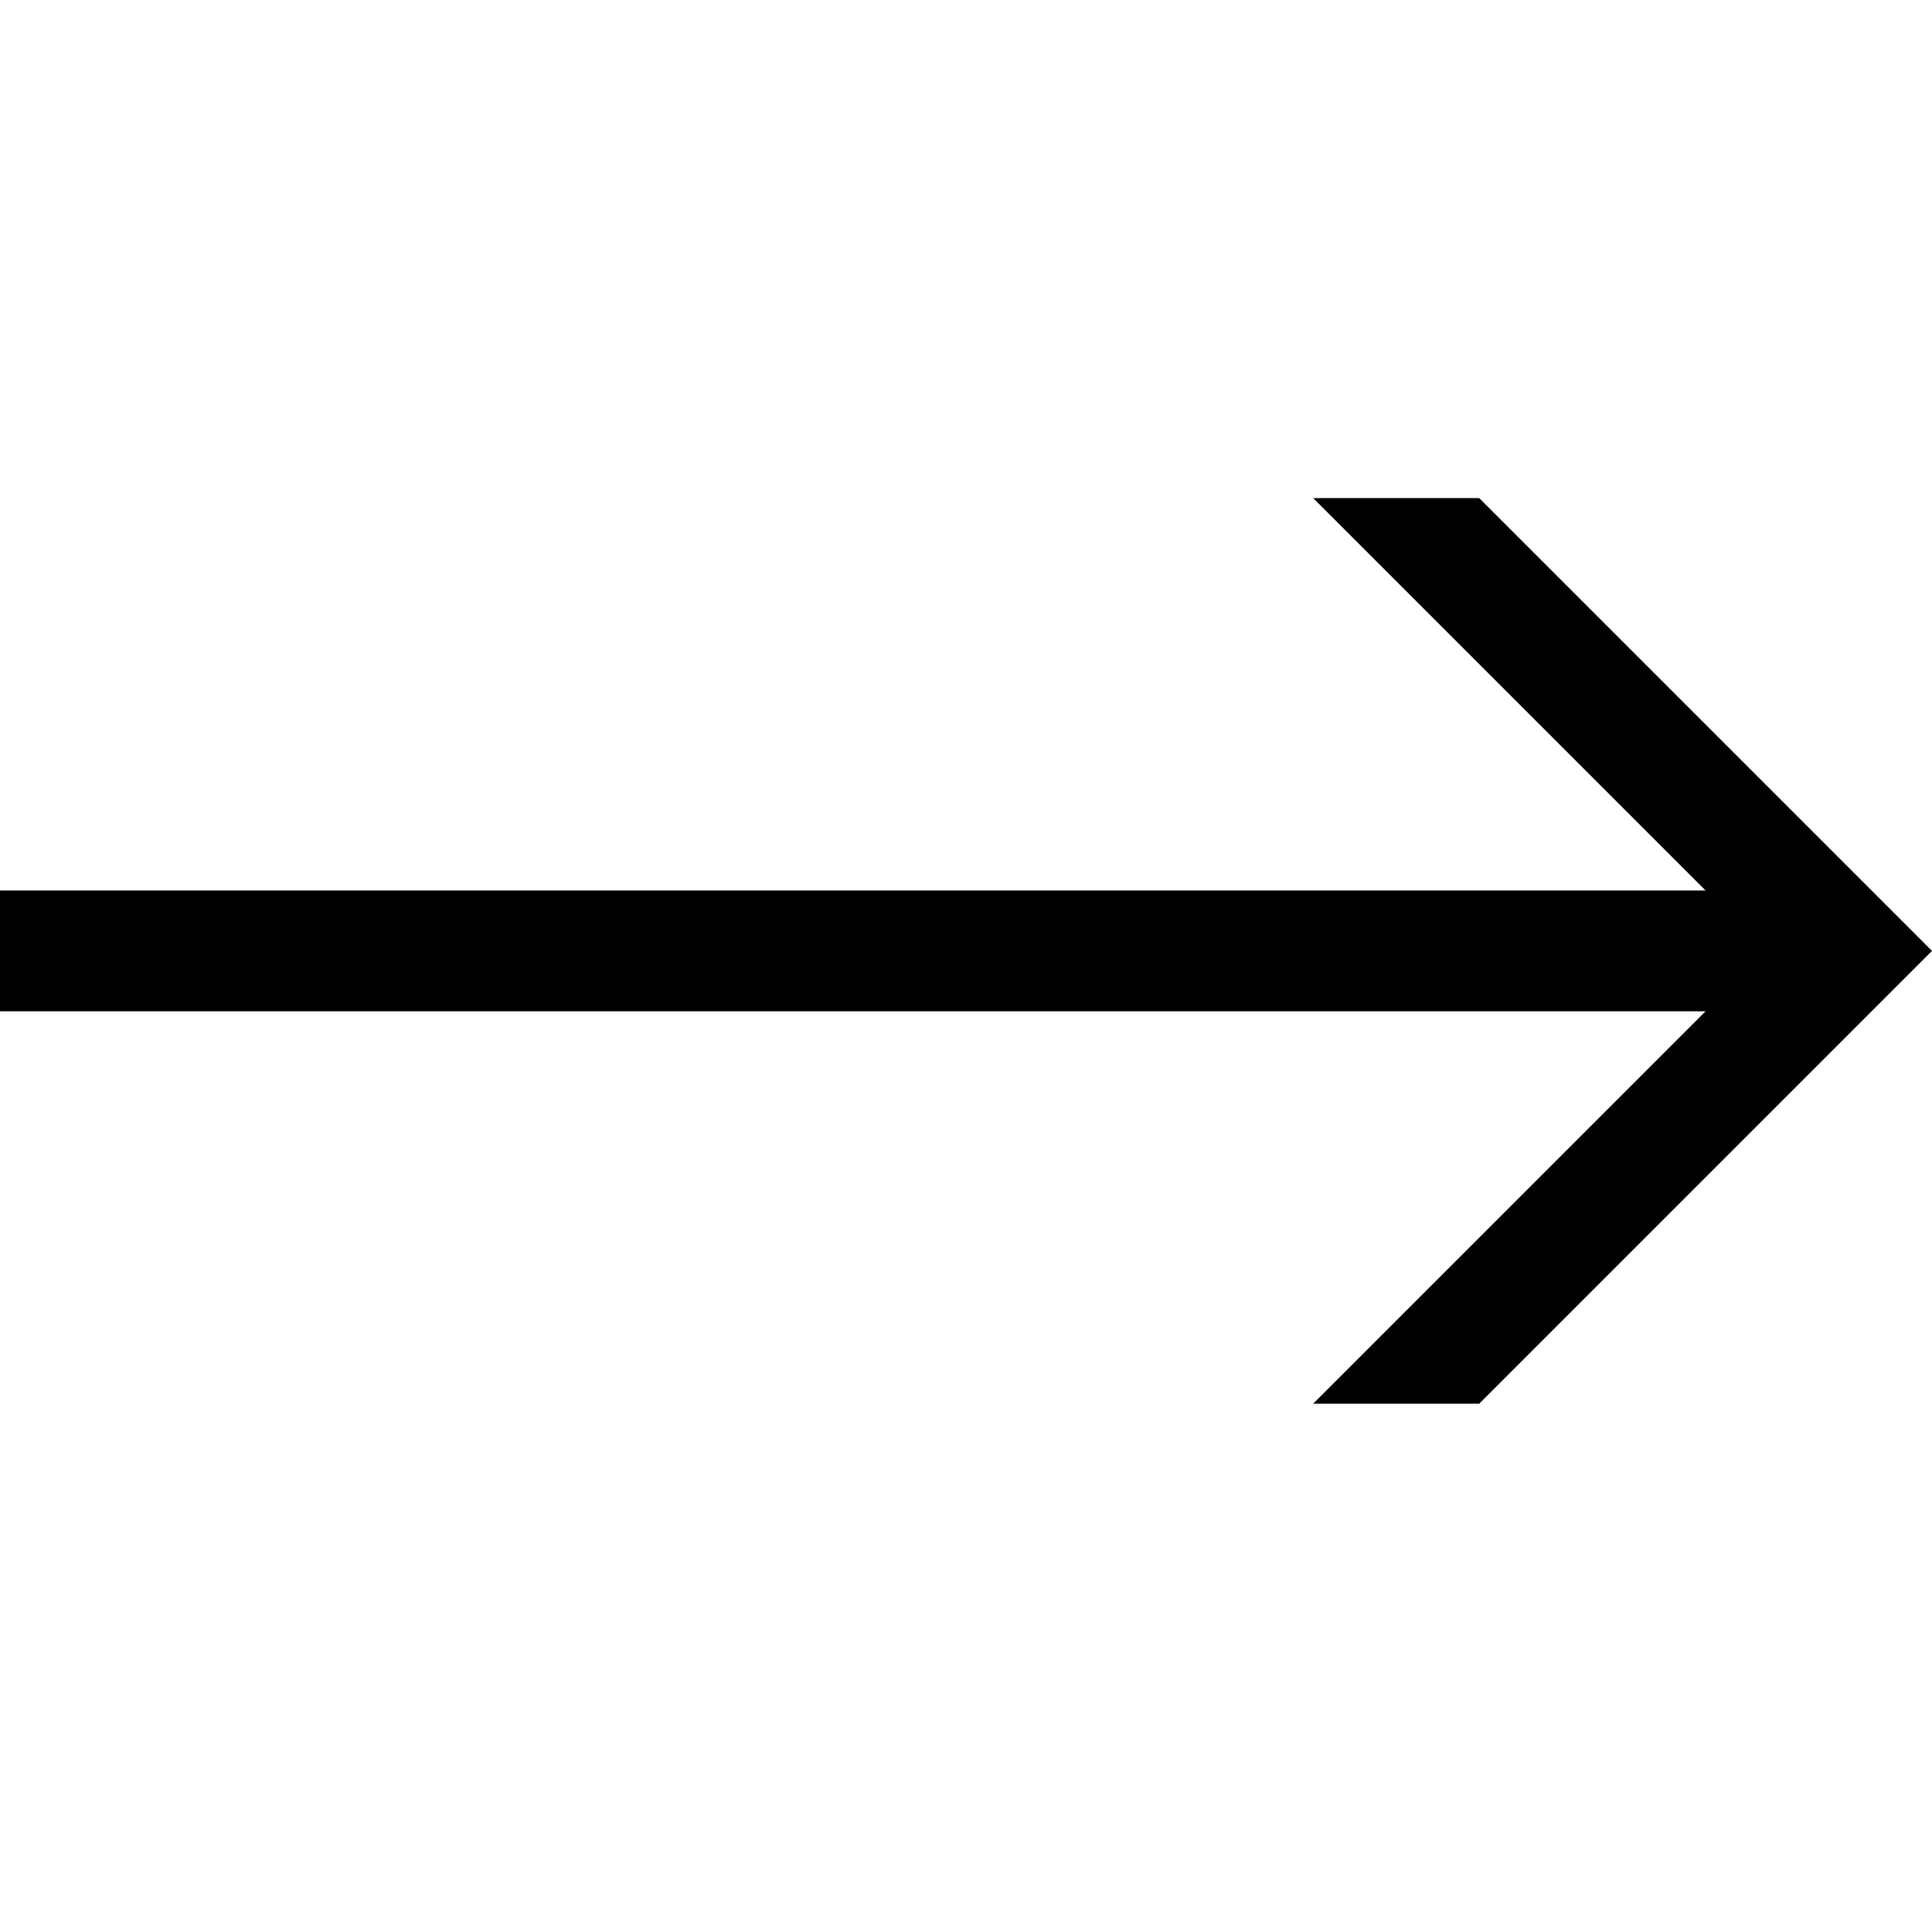
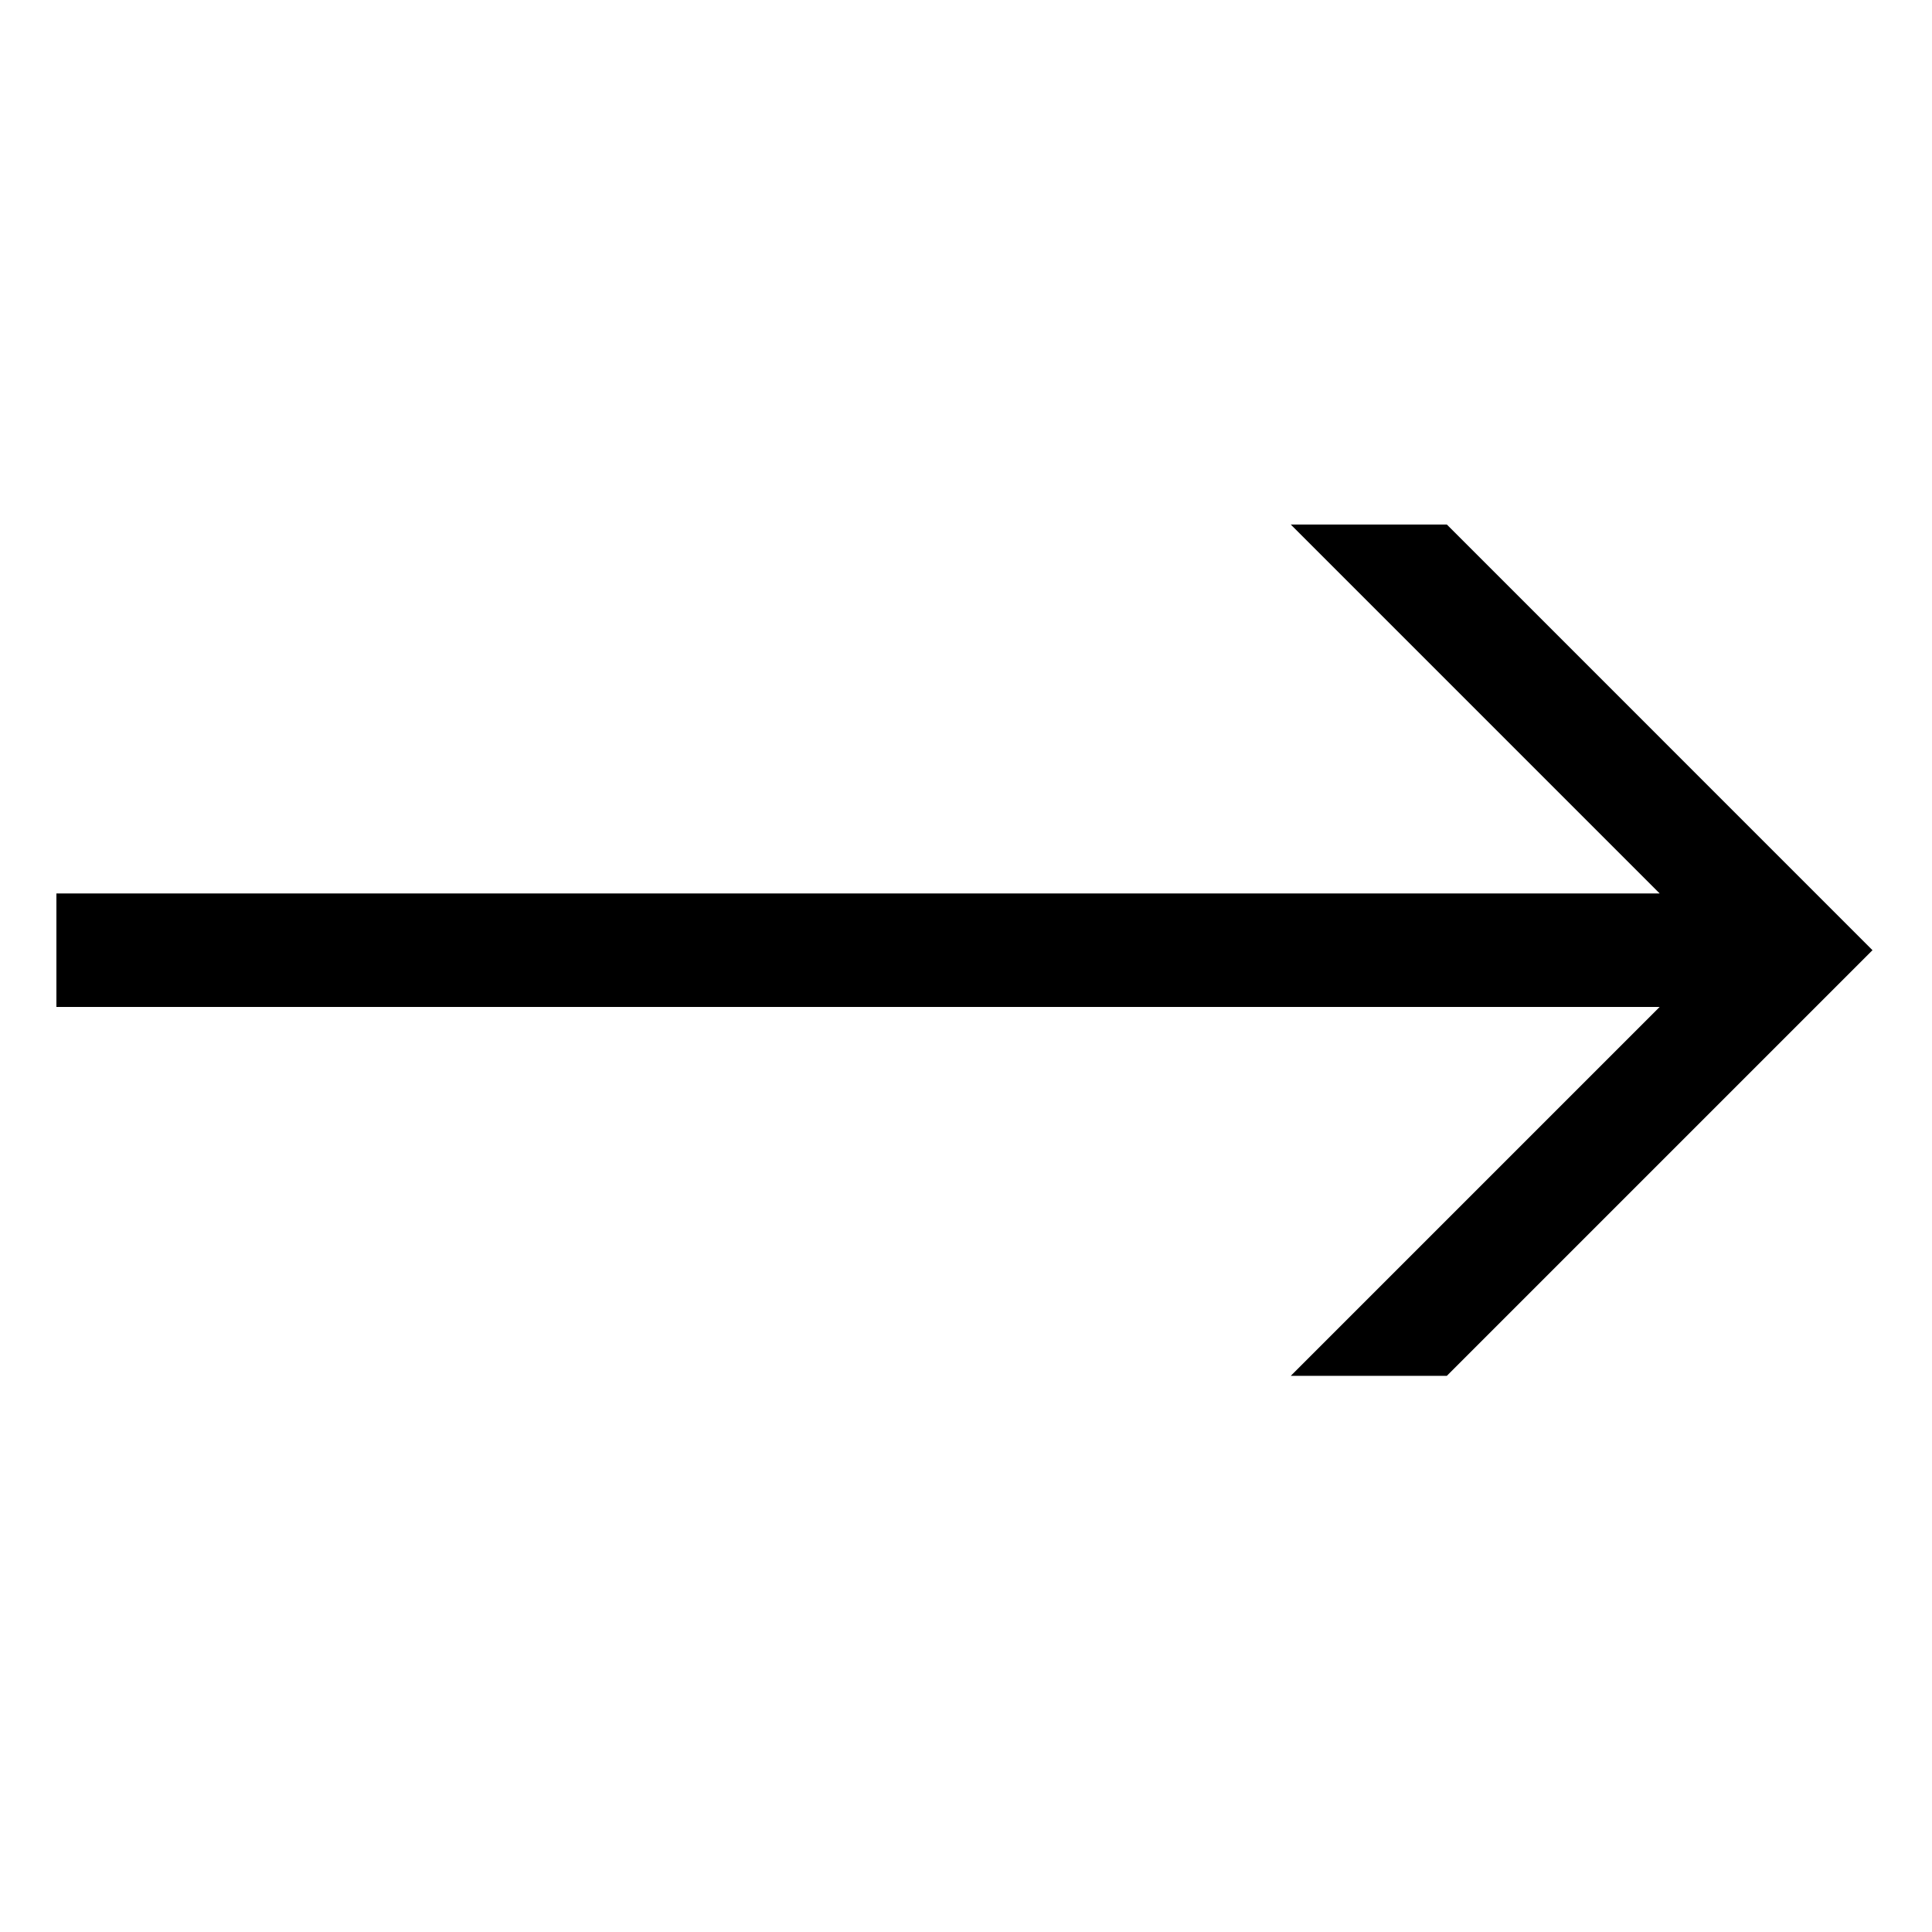
- <svg xmlns="http://www.w3.org/2000/svg" height="100px" width="100px" fill="#000000" version="1.1" data-icon="arrow-right-line-large" data-container-transform="translate(0 33)" viewBox="0 0 128 128" x="0px" y="0px">
-   <path d="M87 0l26 26h-113v8h113l-26 26h11l30-30-30-30h-11z" transform="translate(0 33)" />
+ <svg xmlns="http://www.w3.org/2000/svg" width="100%" height="100%" viewBox="0 0 100 100" version="1.1" xml:space="preserve" style="fill-rule:evenodd;clip-rule:evenodd;stroke-linejoin:round;stroke-miterlimit:2;">
+   <g transform="matrix(0.94,0,0,0.94,2.91976,27.1499)">
+     <path d="M67.969,0L88.281,20.313L0,20.313L0,26.563L88.281,26.563L67.969,46.875L76.563,46.875L100,23.438L76.563,0L67.969,0Z" style="fill-rule:nonzero;" />
+   </g>
</svg>
